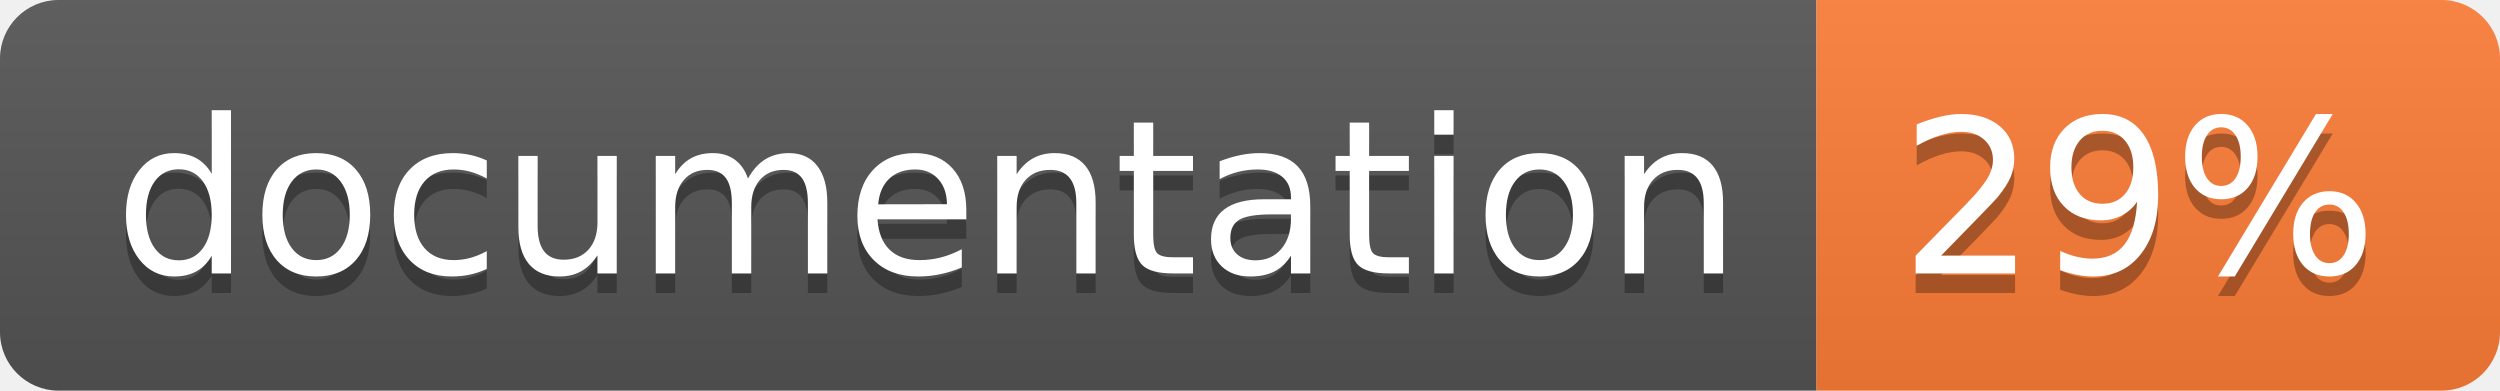
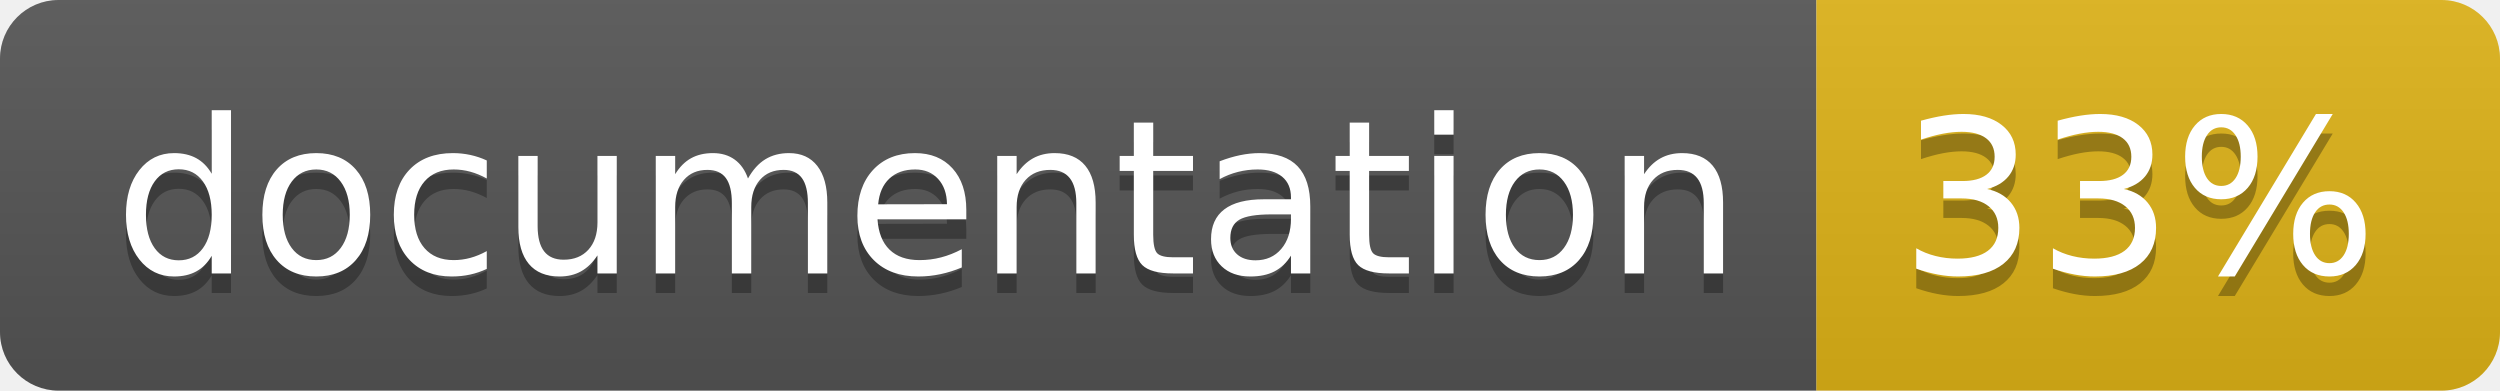
<svg xmlns="http://www.w3.org/2000/svg" width="128" height="20">
  <linearGradient id="b" x2="0" y2="100%">
    <stop offset="0" stop-color="#bbb" stop-opacity=".1" />
    <stop offset="1" stop-opacity=".1" />
  </linearGradient>
  <clipPath id="a">
    <rect width="128" height="20" rx="3" fill="#fff" />
  </clipPath>
  <g clip-path="url(#a)">
    <path fill="#555" d="M0 0h93v20H0z" />
-     <path fill="#fe7d37" d="M93 0h35v20H93z" />
+     <path fill="#dfb317" d="M93 0h35v20H93z" />
    <path fill="url(#b)" d="M0 0h128v20H0z" />
  </g>
  <g fill="#fff" text-anchor="middle" font-family="DejaVu Sans,Verdana,Geneva,sans-serif" font-size="110">
    <text x="475" y="150" fill="#010101" fill-opacity=".3" transform="scale(.1)" textLength="830">
      documentation
    </text>
    <text x="475" y="140" transform="scale(.1)" textLength="830">
      documentation
    </text>
    <text x="1095" y="150" fill="#010101" fill-opacity=".3" transform="scale(.1)" textLength="250">
-       29%
+       33%
    </text>
    <text x="1095" y="140" transform="scale(.1)" textLength="250">
-       29%
+       33%
    </text>
  </g>
</svg>
